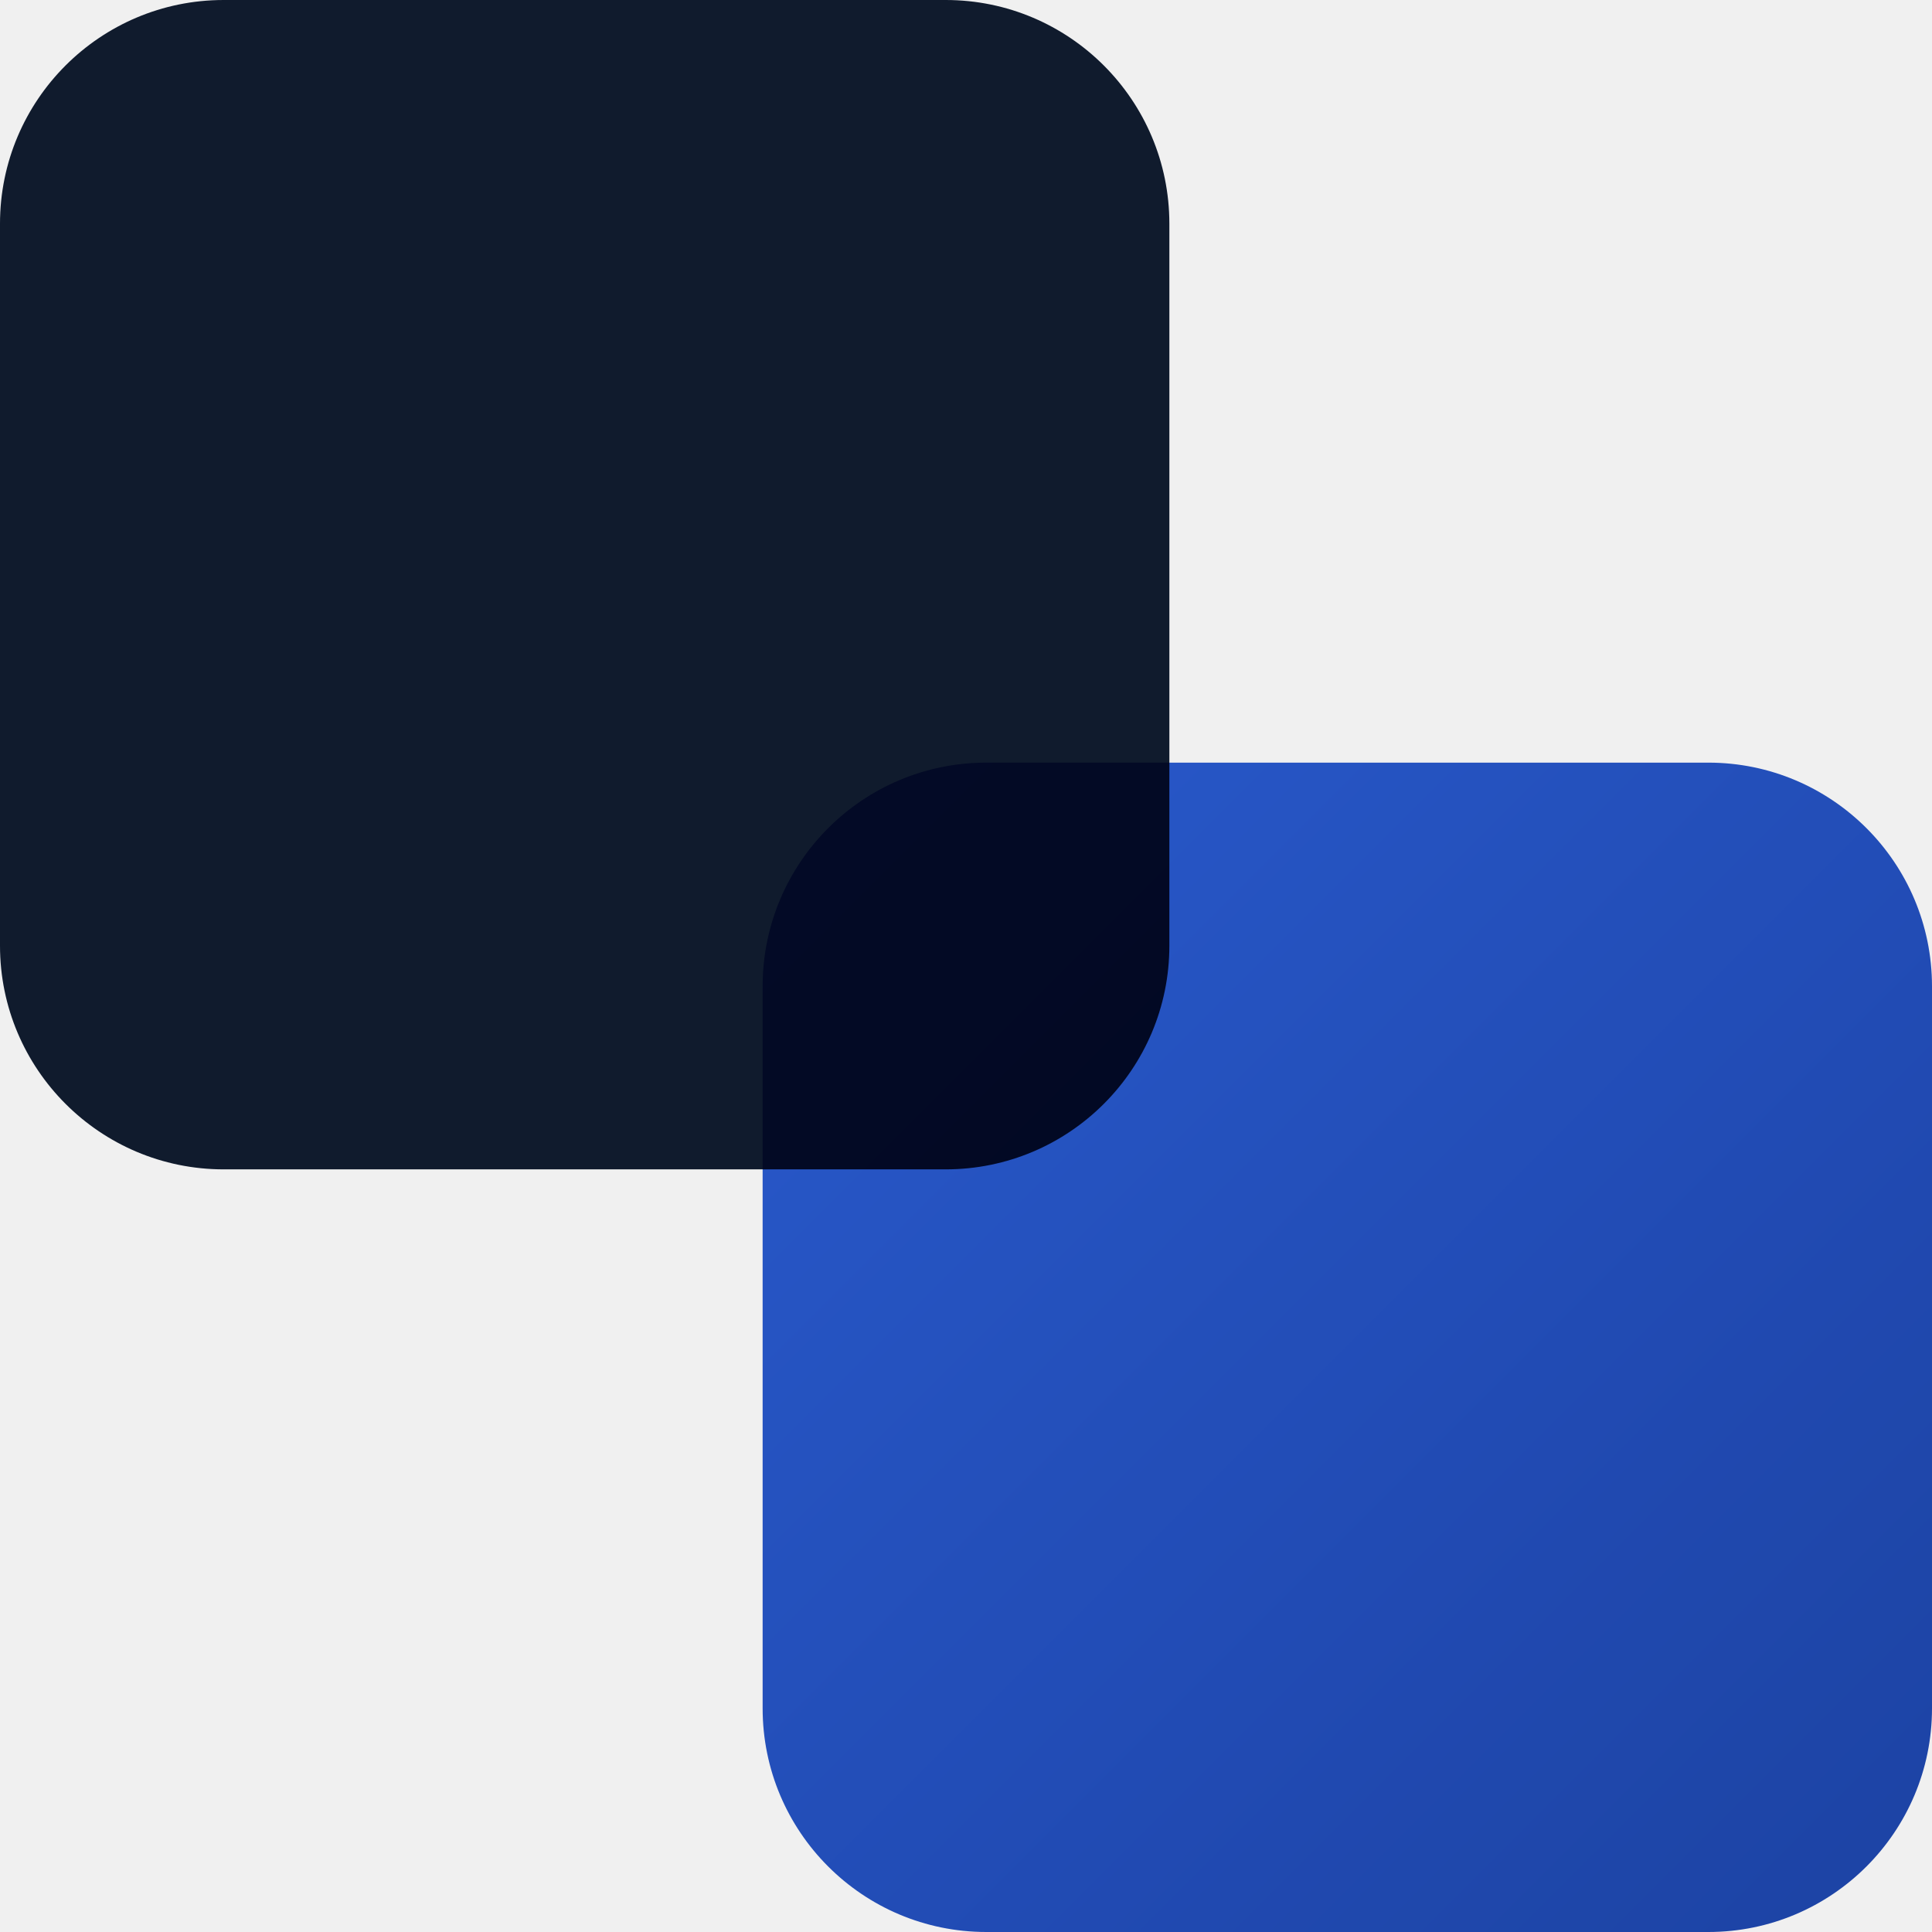
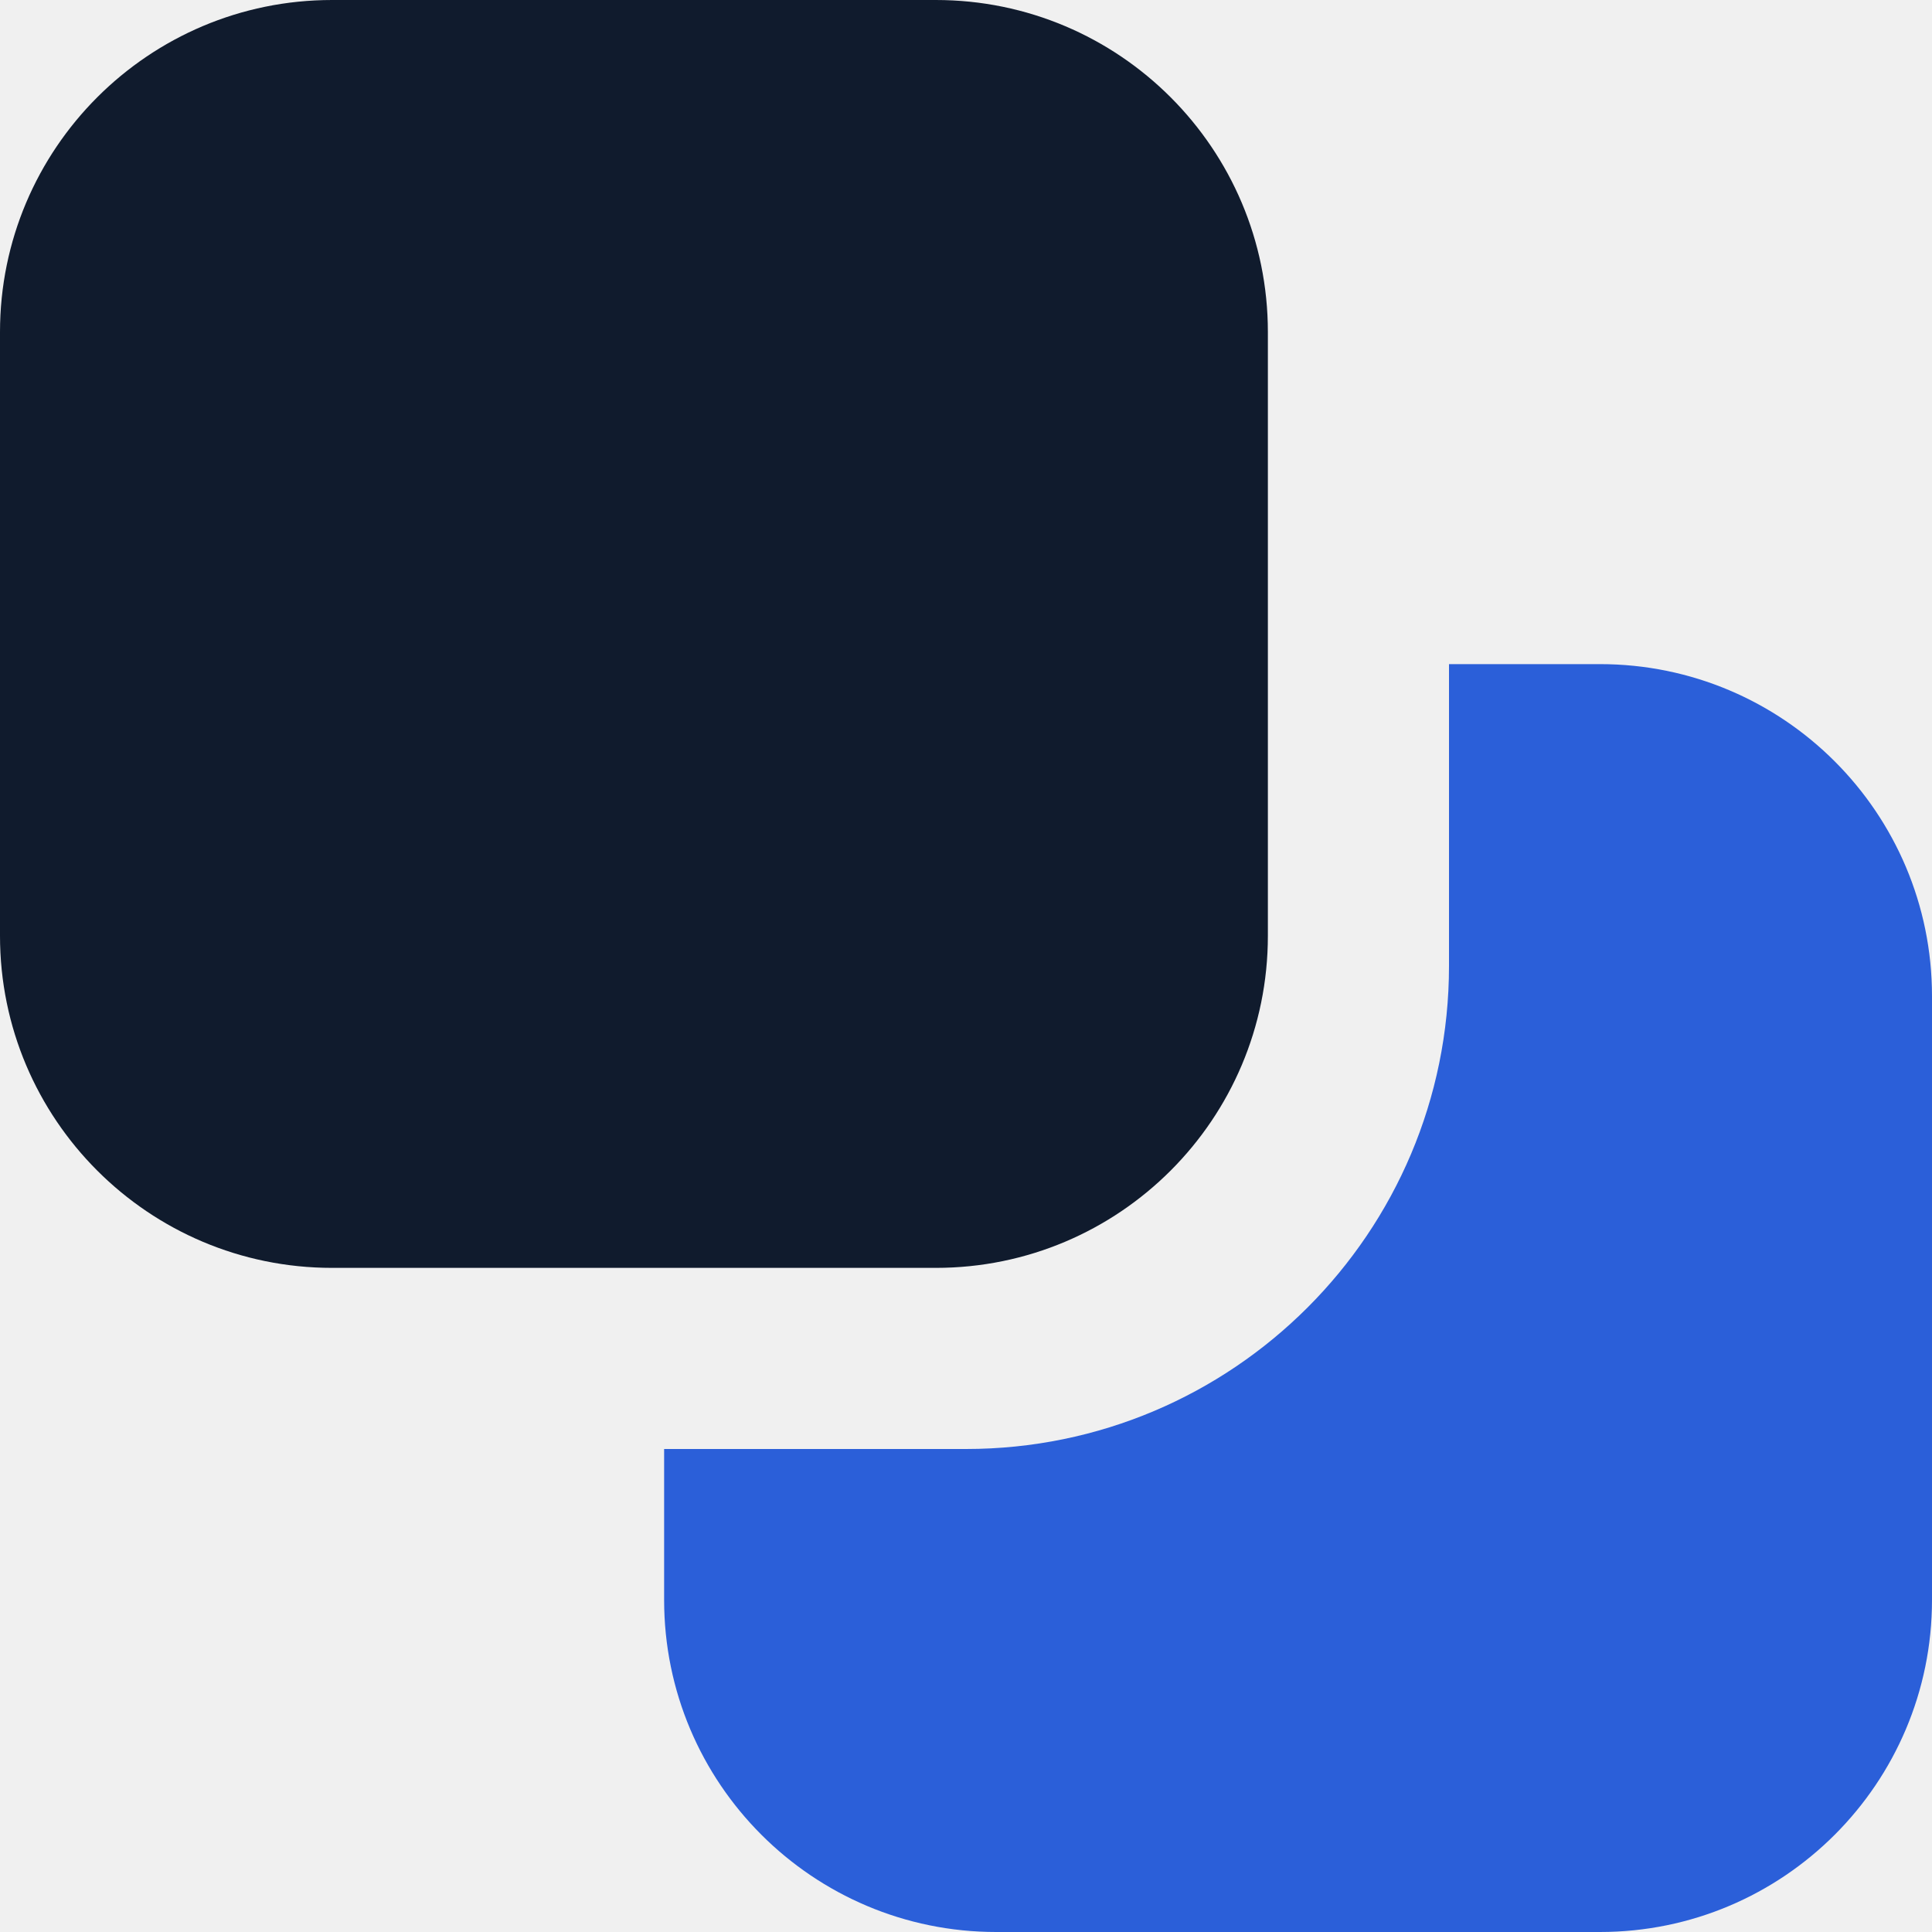
- <svg xmlns="http://www.w3.org/2000/svg" viewBox="0 0 1.9 1.9">
+ <svg xmlns="http://www.w3.org/2000/svg" viewBox="0 0 32 32">
  <defs>
-     <linearGradient id="g" x1="0" y1="0" x2="1" y2="1">
-       <stop offset="0" stop-color="#2b5fd9" />
-       <stop offset="1" stop-color="#1e46ad" />
-     </linearGradient>
+     <mask id="m">
+       <rect width="32" height="32" fill="#fff" />
+       <rect x="-3" y="-3" width="27" height="27" rx="8" fill="#000" />
+     </mask>
  </defs>
-   <rect x="0" y="0" width="1.15" height="1.15" rx="0.22" fill="#101b2d" />
-   <rect x="0.75" y="0.75" width="1.15" height="1.15" rx="0.22" fill="url(#g)" style="mix-blend-mode:multiply" />
+   <rect x="11" y="11" width="21" height="21" rx="5.5" fill="#2b5fd9" mask="url(#m)" />
+   <rect width="21" height="21" rx="5.5" fill="#101b2d" />
</svg>
